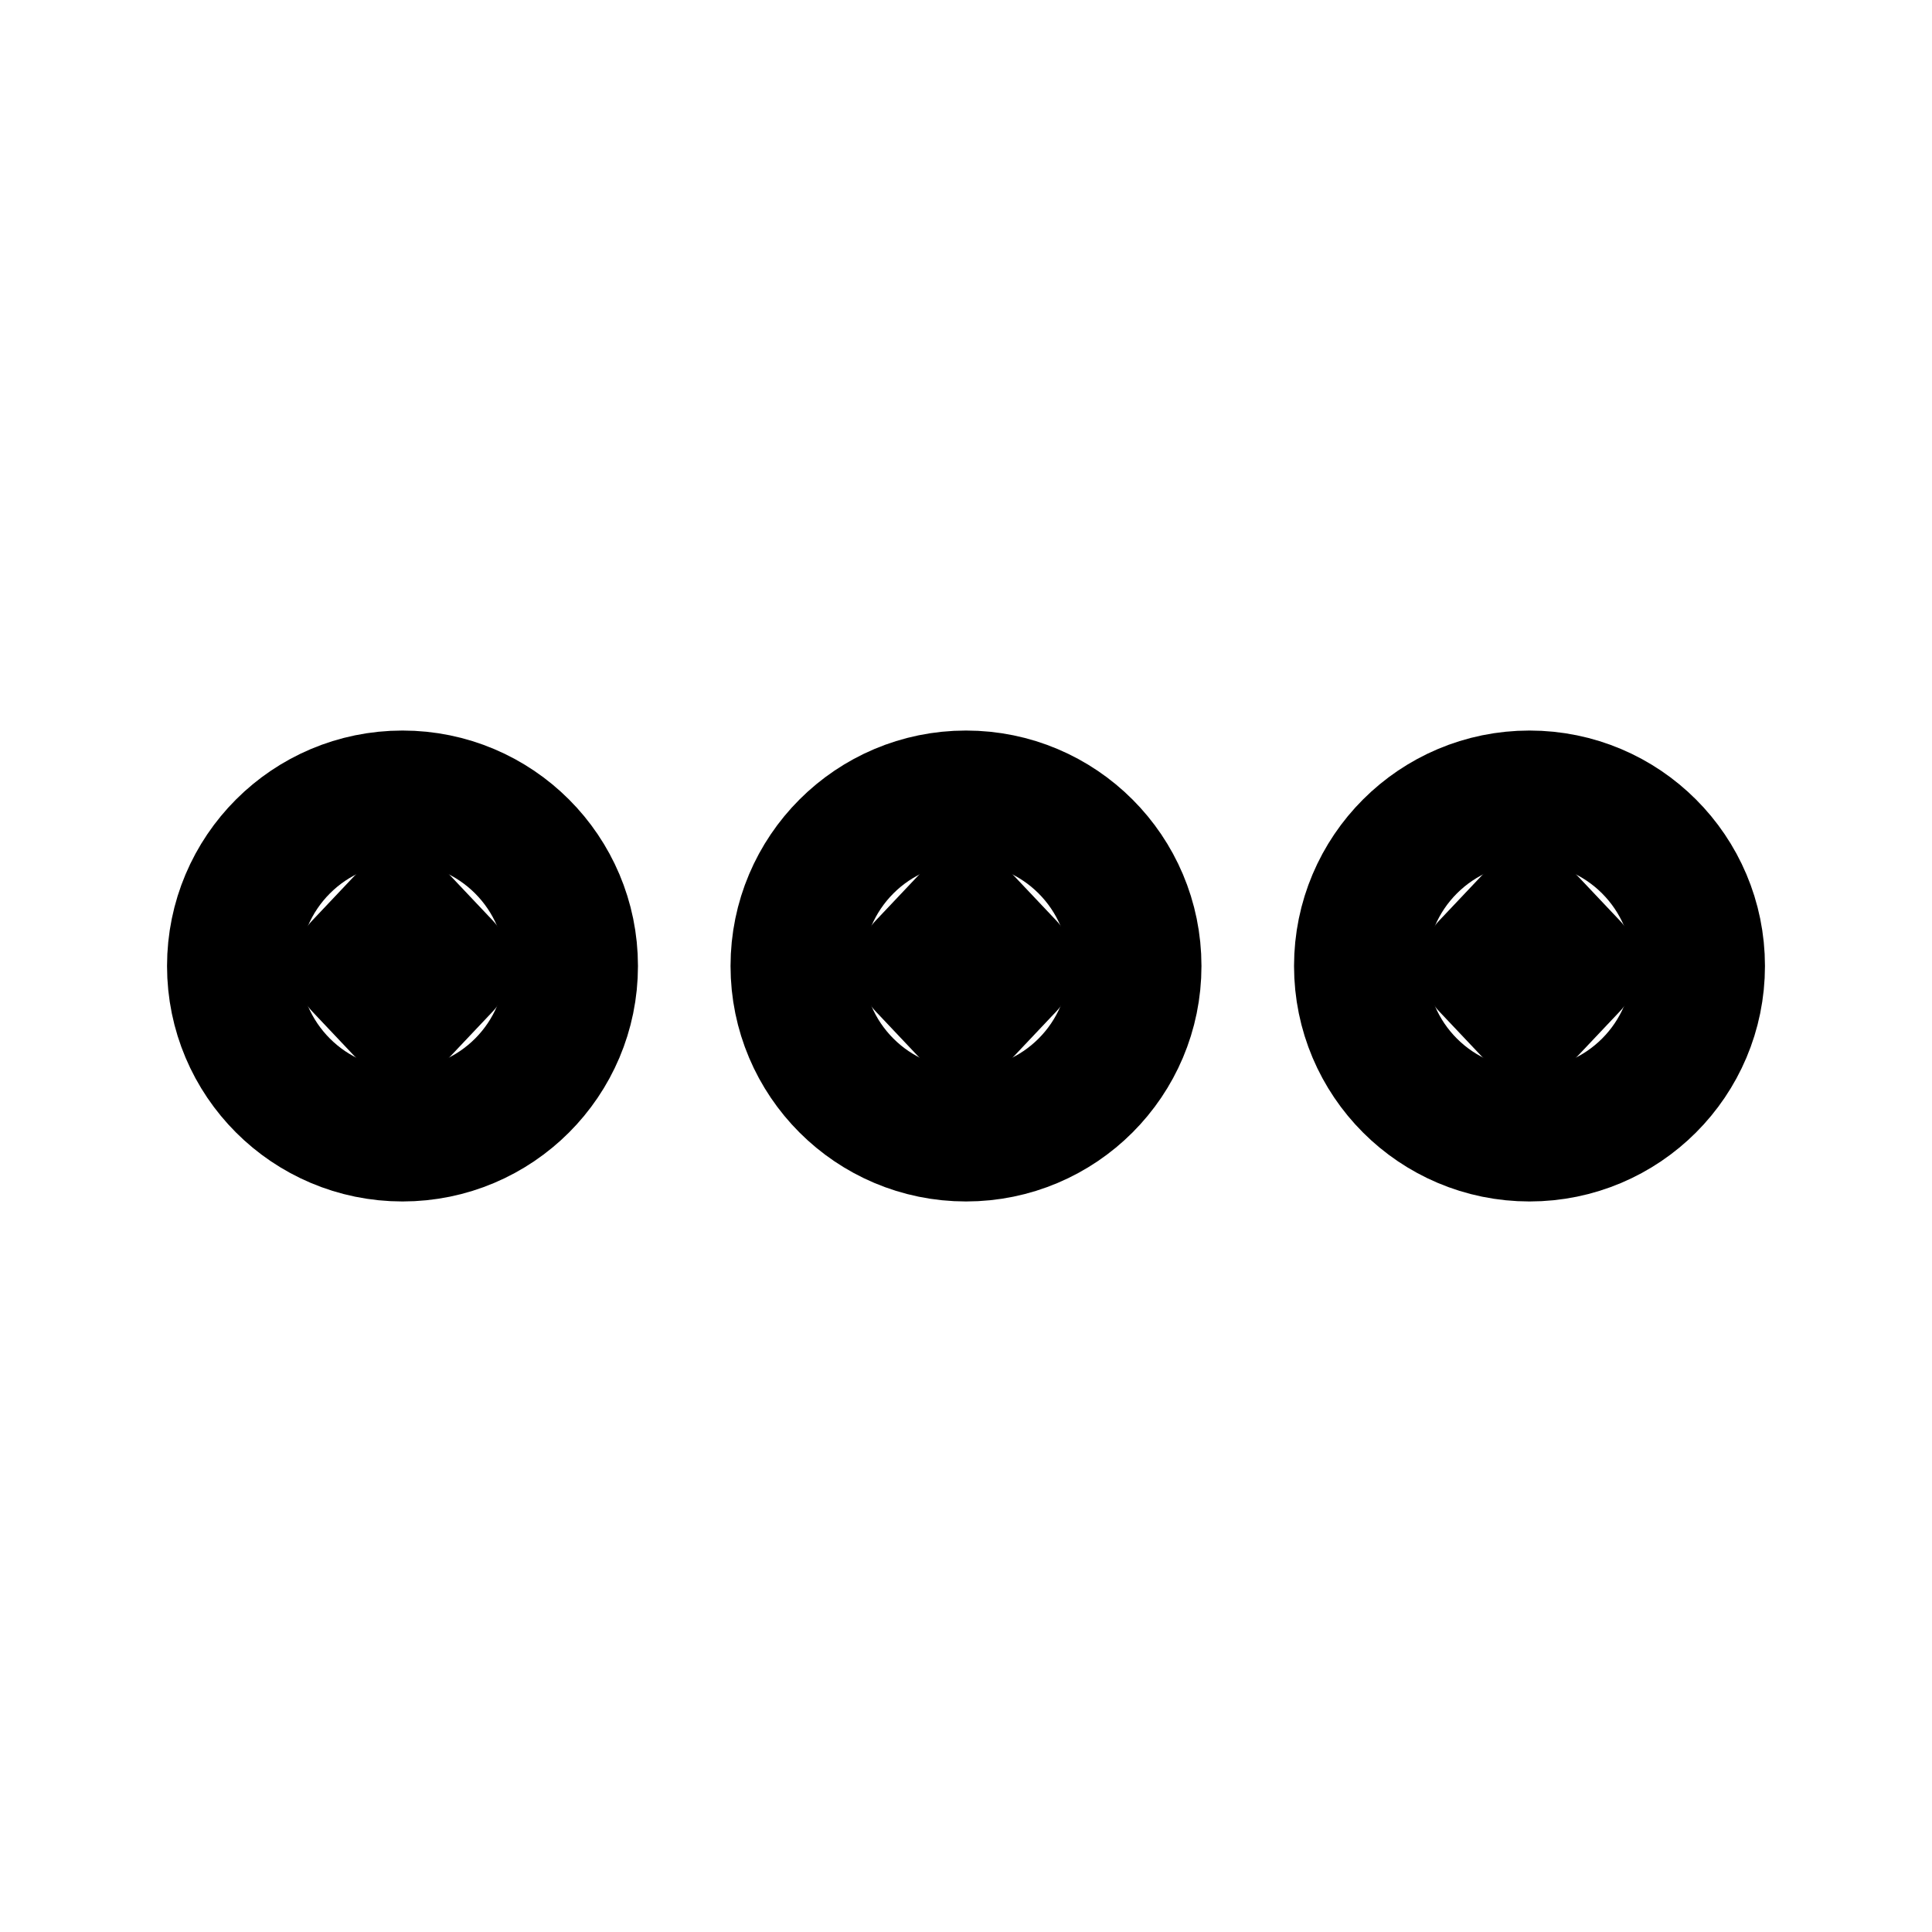
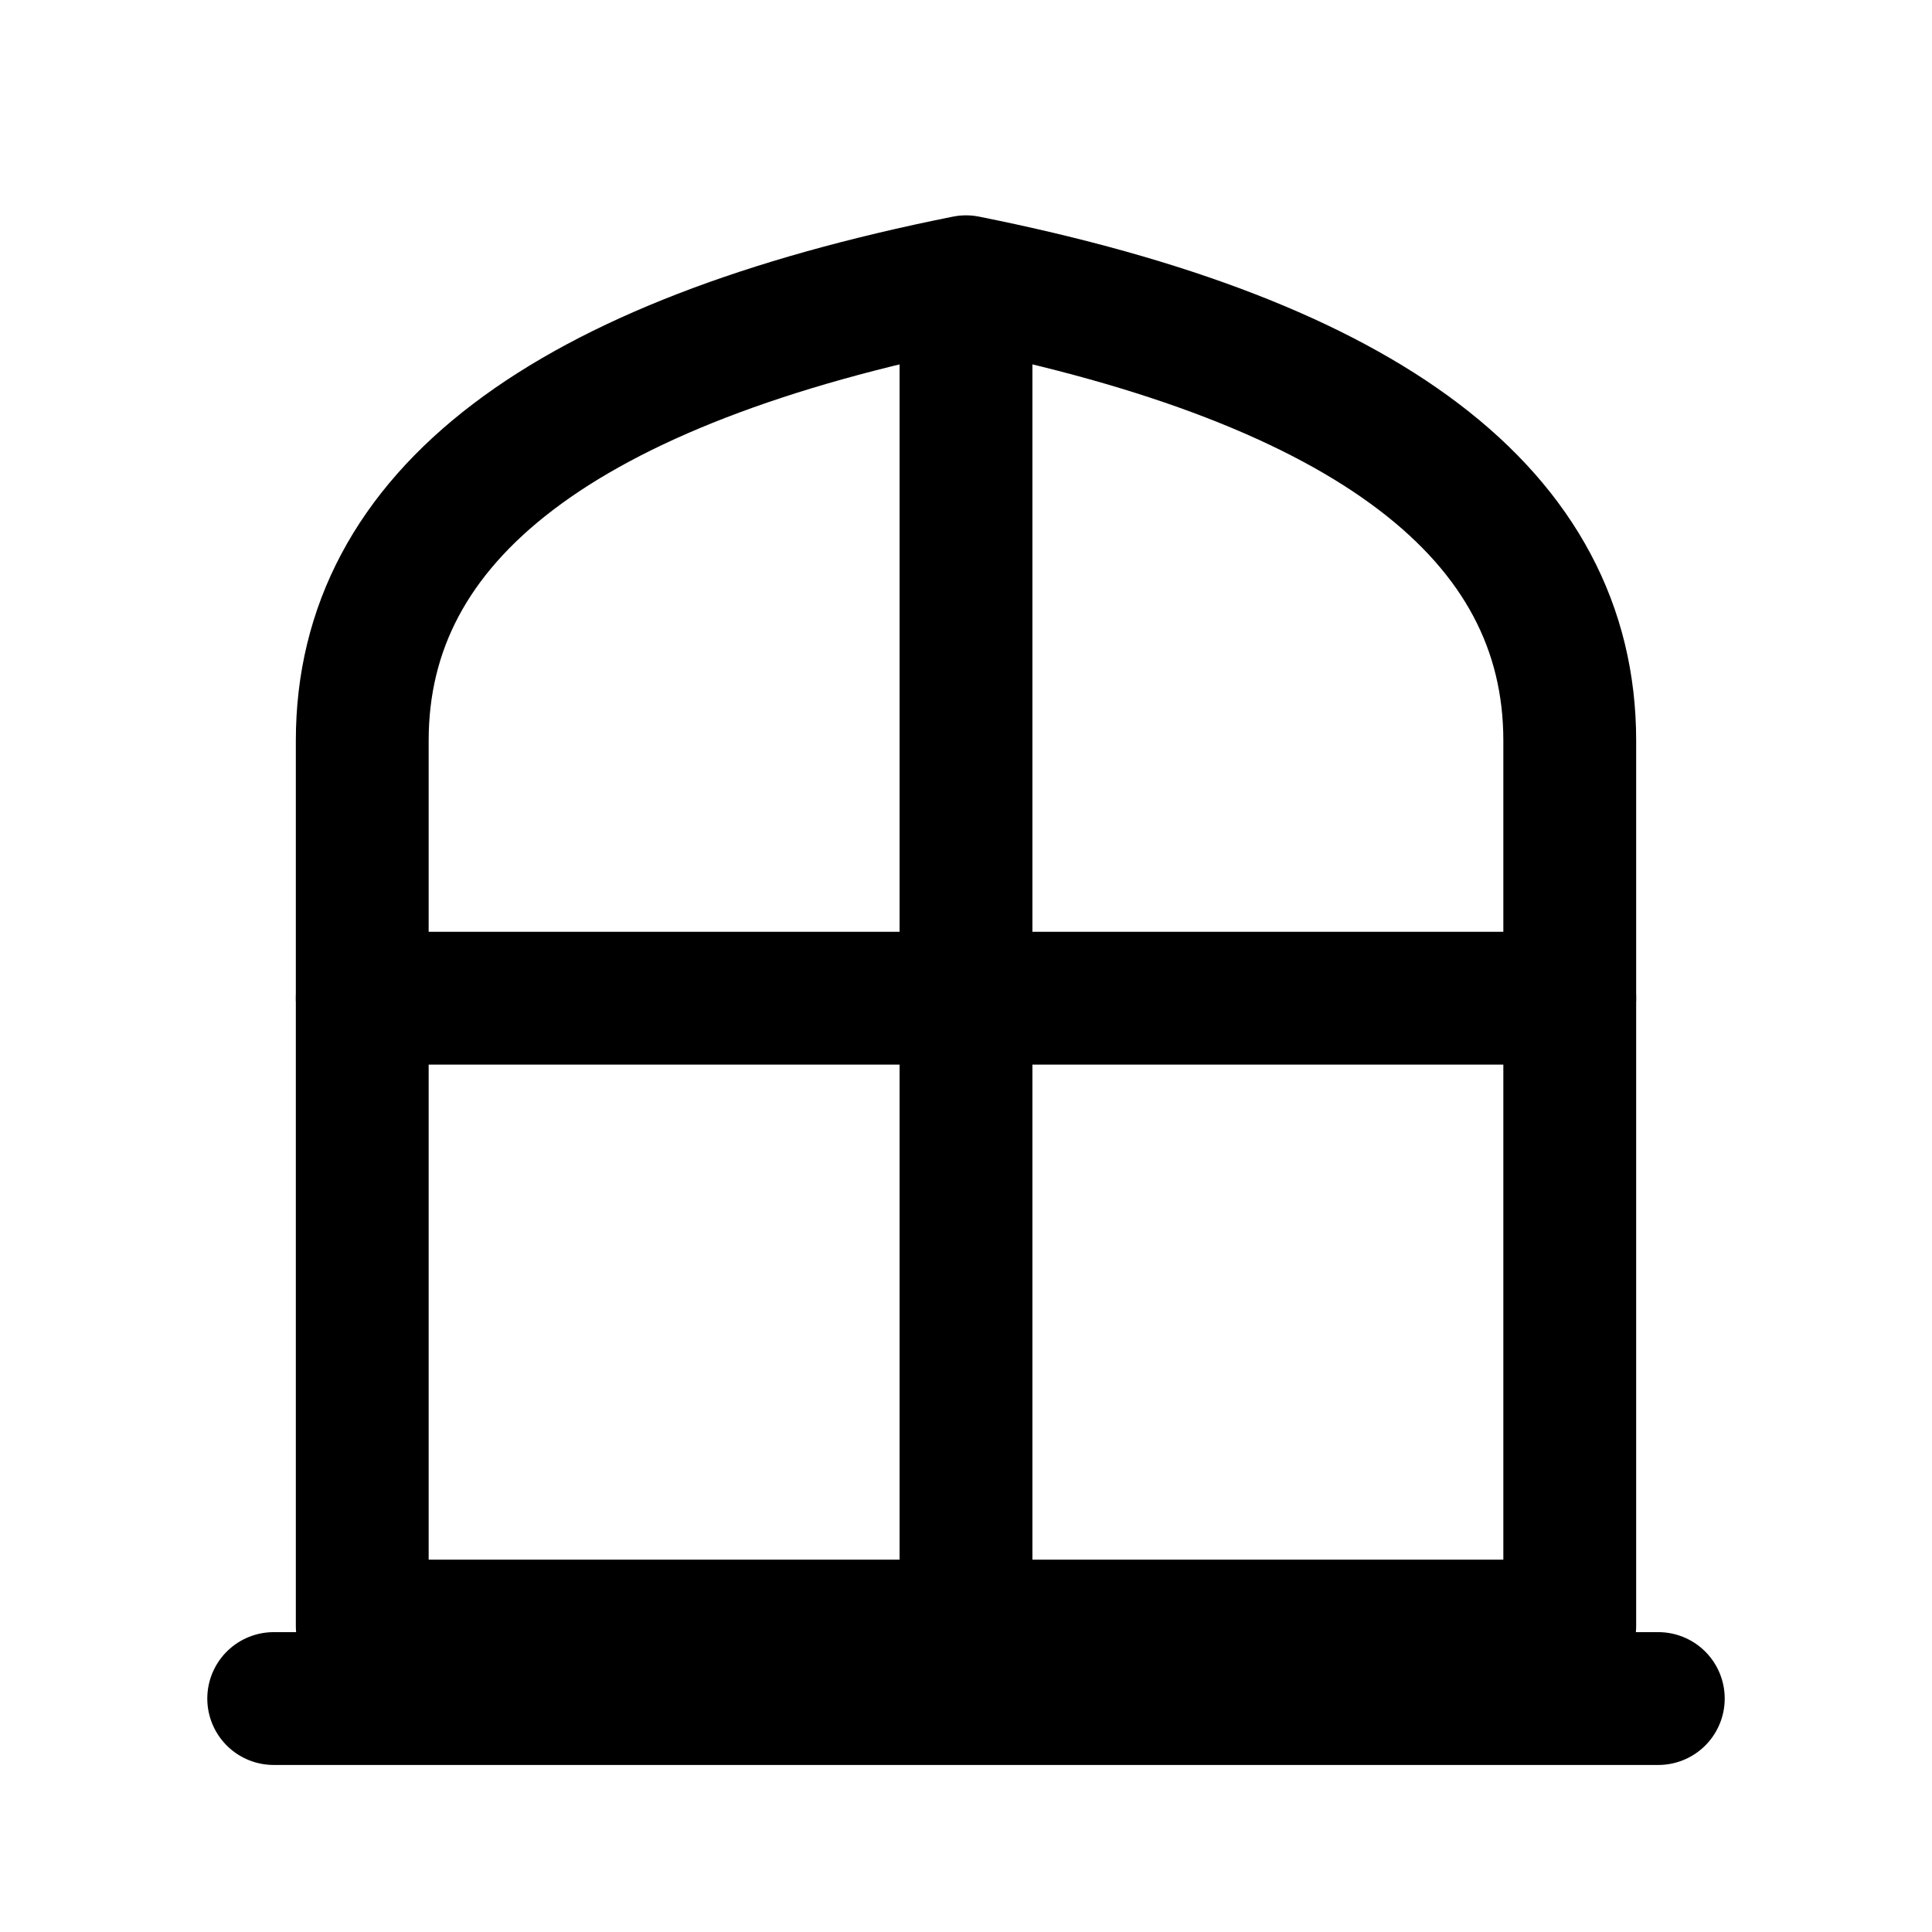
<svg xmlns="http://www.w3.org/2000/svg" width="24" height="24" viewBox="0 0 24 24" fill="none" stroke="#000" stroke-width="1.65" stroke-linecap="round" stroke-linejoin="round">
-   <path d="M7.1,12 C7.1,13.16,6.16,14.1,5,14.1 C3.84,14.1,2.9,13.16,2.9,12 C2.9,10.84,3.84,9.9,5,9.9 C6.16,9.9,7.1,10.84,7.1,12 Z" />
-   <path d="M5,11.45 L5.52,12 L5,12.55 L4.48,12 Z" />
-   <path d="M14.1,12 C14.1,13.16,13.16,14.1,12,14.1 C10.84,14.1,9.9,13.16,9.9,12 C9.9,10.84,10.84,9.9,12,9.9 C13.16,9.9,14.1,10.84,14.1,12 Z" />
-   <path d="M12,11.45 L12.52,12 L12,12.55 L11.48,12 Z" />
-   <path d="M21.1,12 C21.1,13.16,20.16,14.1,19,14.1 C17.84,14.1,16.9,13.16,16.9,12 C16.9,10.84,17.84,9.9,19,9.9 C20.16,9.9,21.1,10.84,21.1,12 Z" />
-   <path d="M19,11.45 L19.52,12 L19,12.55 L18.48,12 Z" />
+   <path d="M4.5,20.2 L4.5,9.2 Q4.5,5,12,3.5 Q19.5,5,19.5,9.2 L19.5,20.2 Z" />
+   <path d="M12,4 L12,20.2" />
+   <path d="M4.5,12.4 L19.5,12.4" />
+   <path d="M3.4,21.1 L20.6,21.1" />
</svg>
